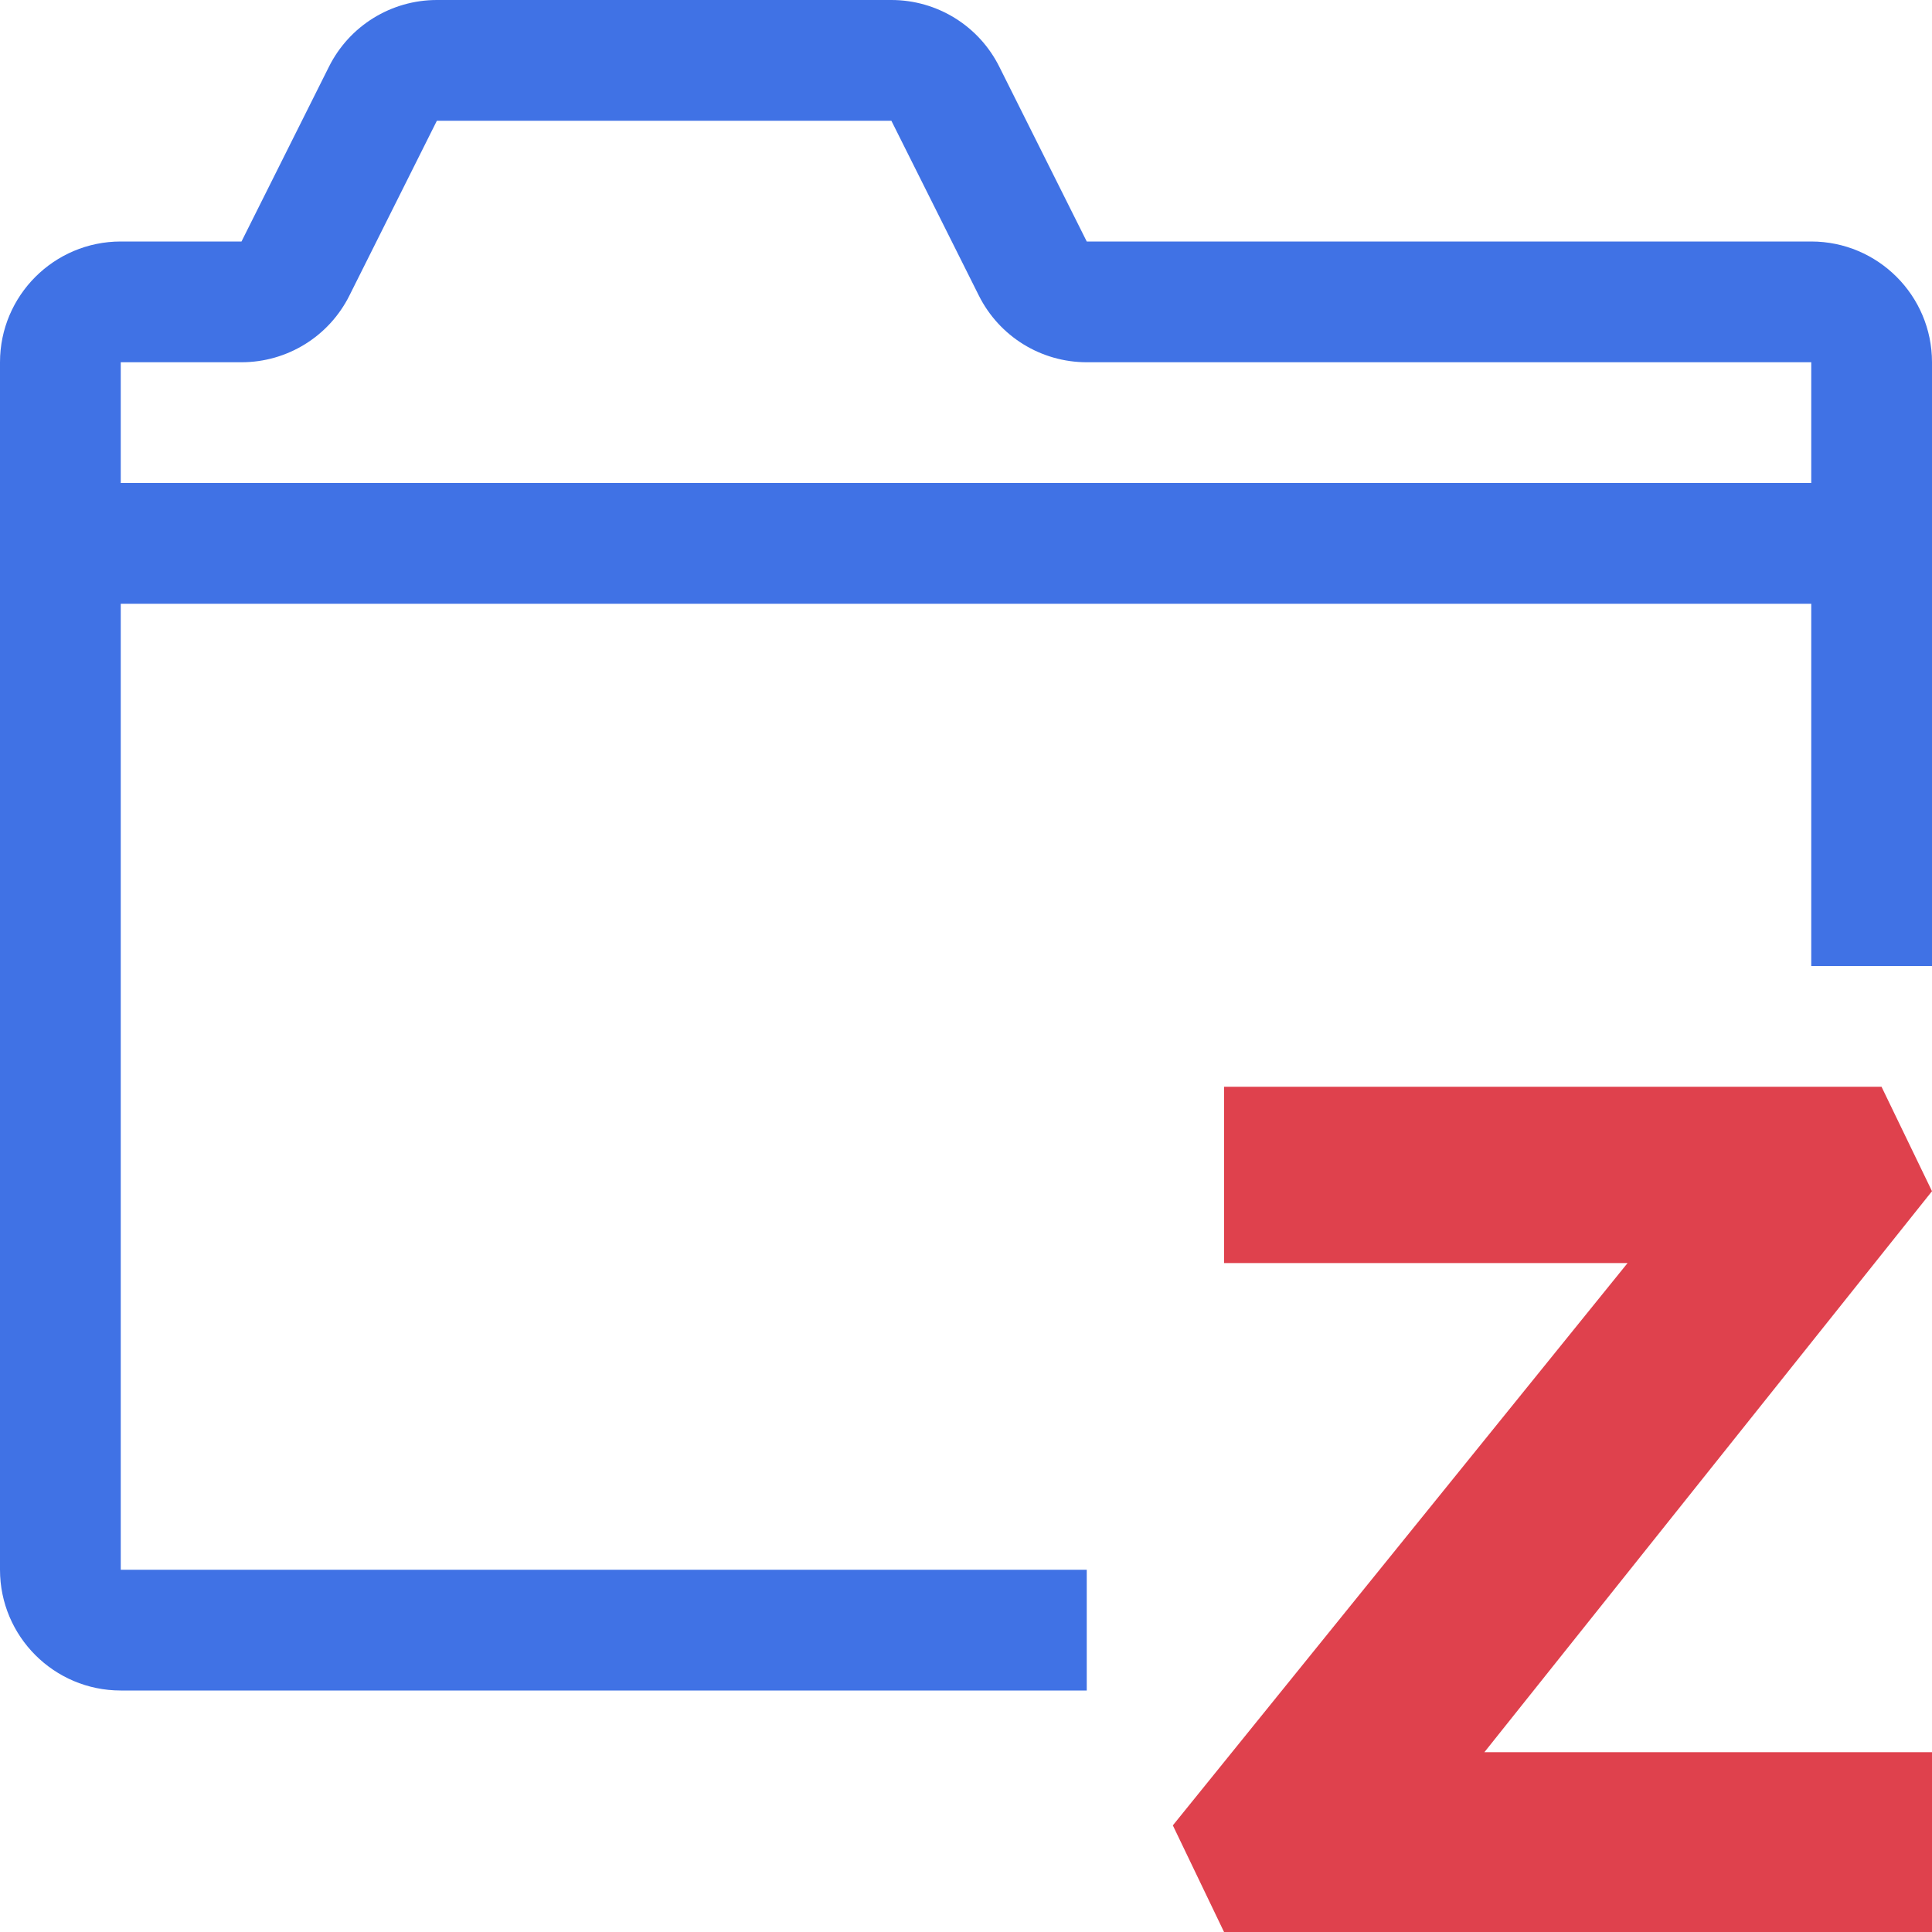
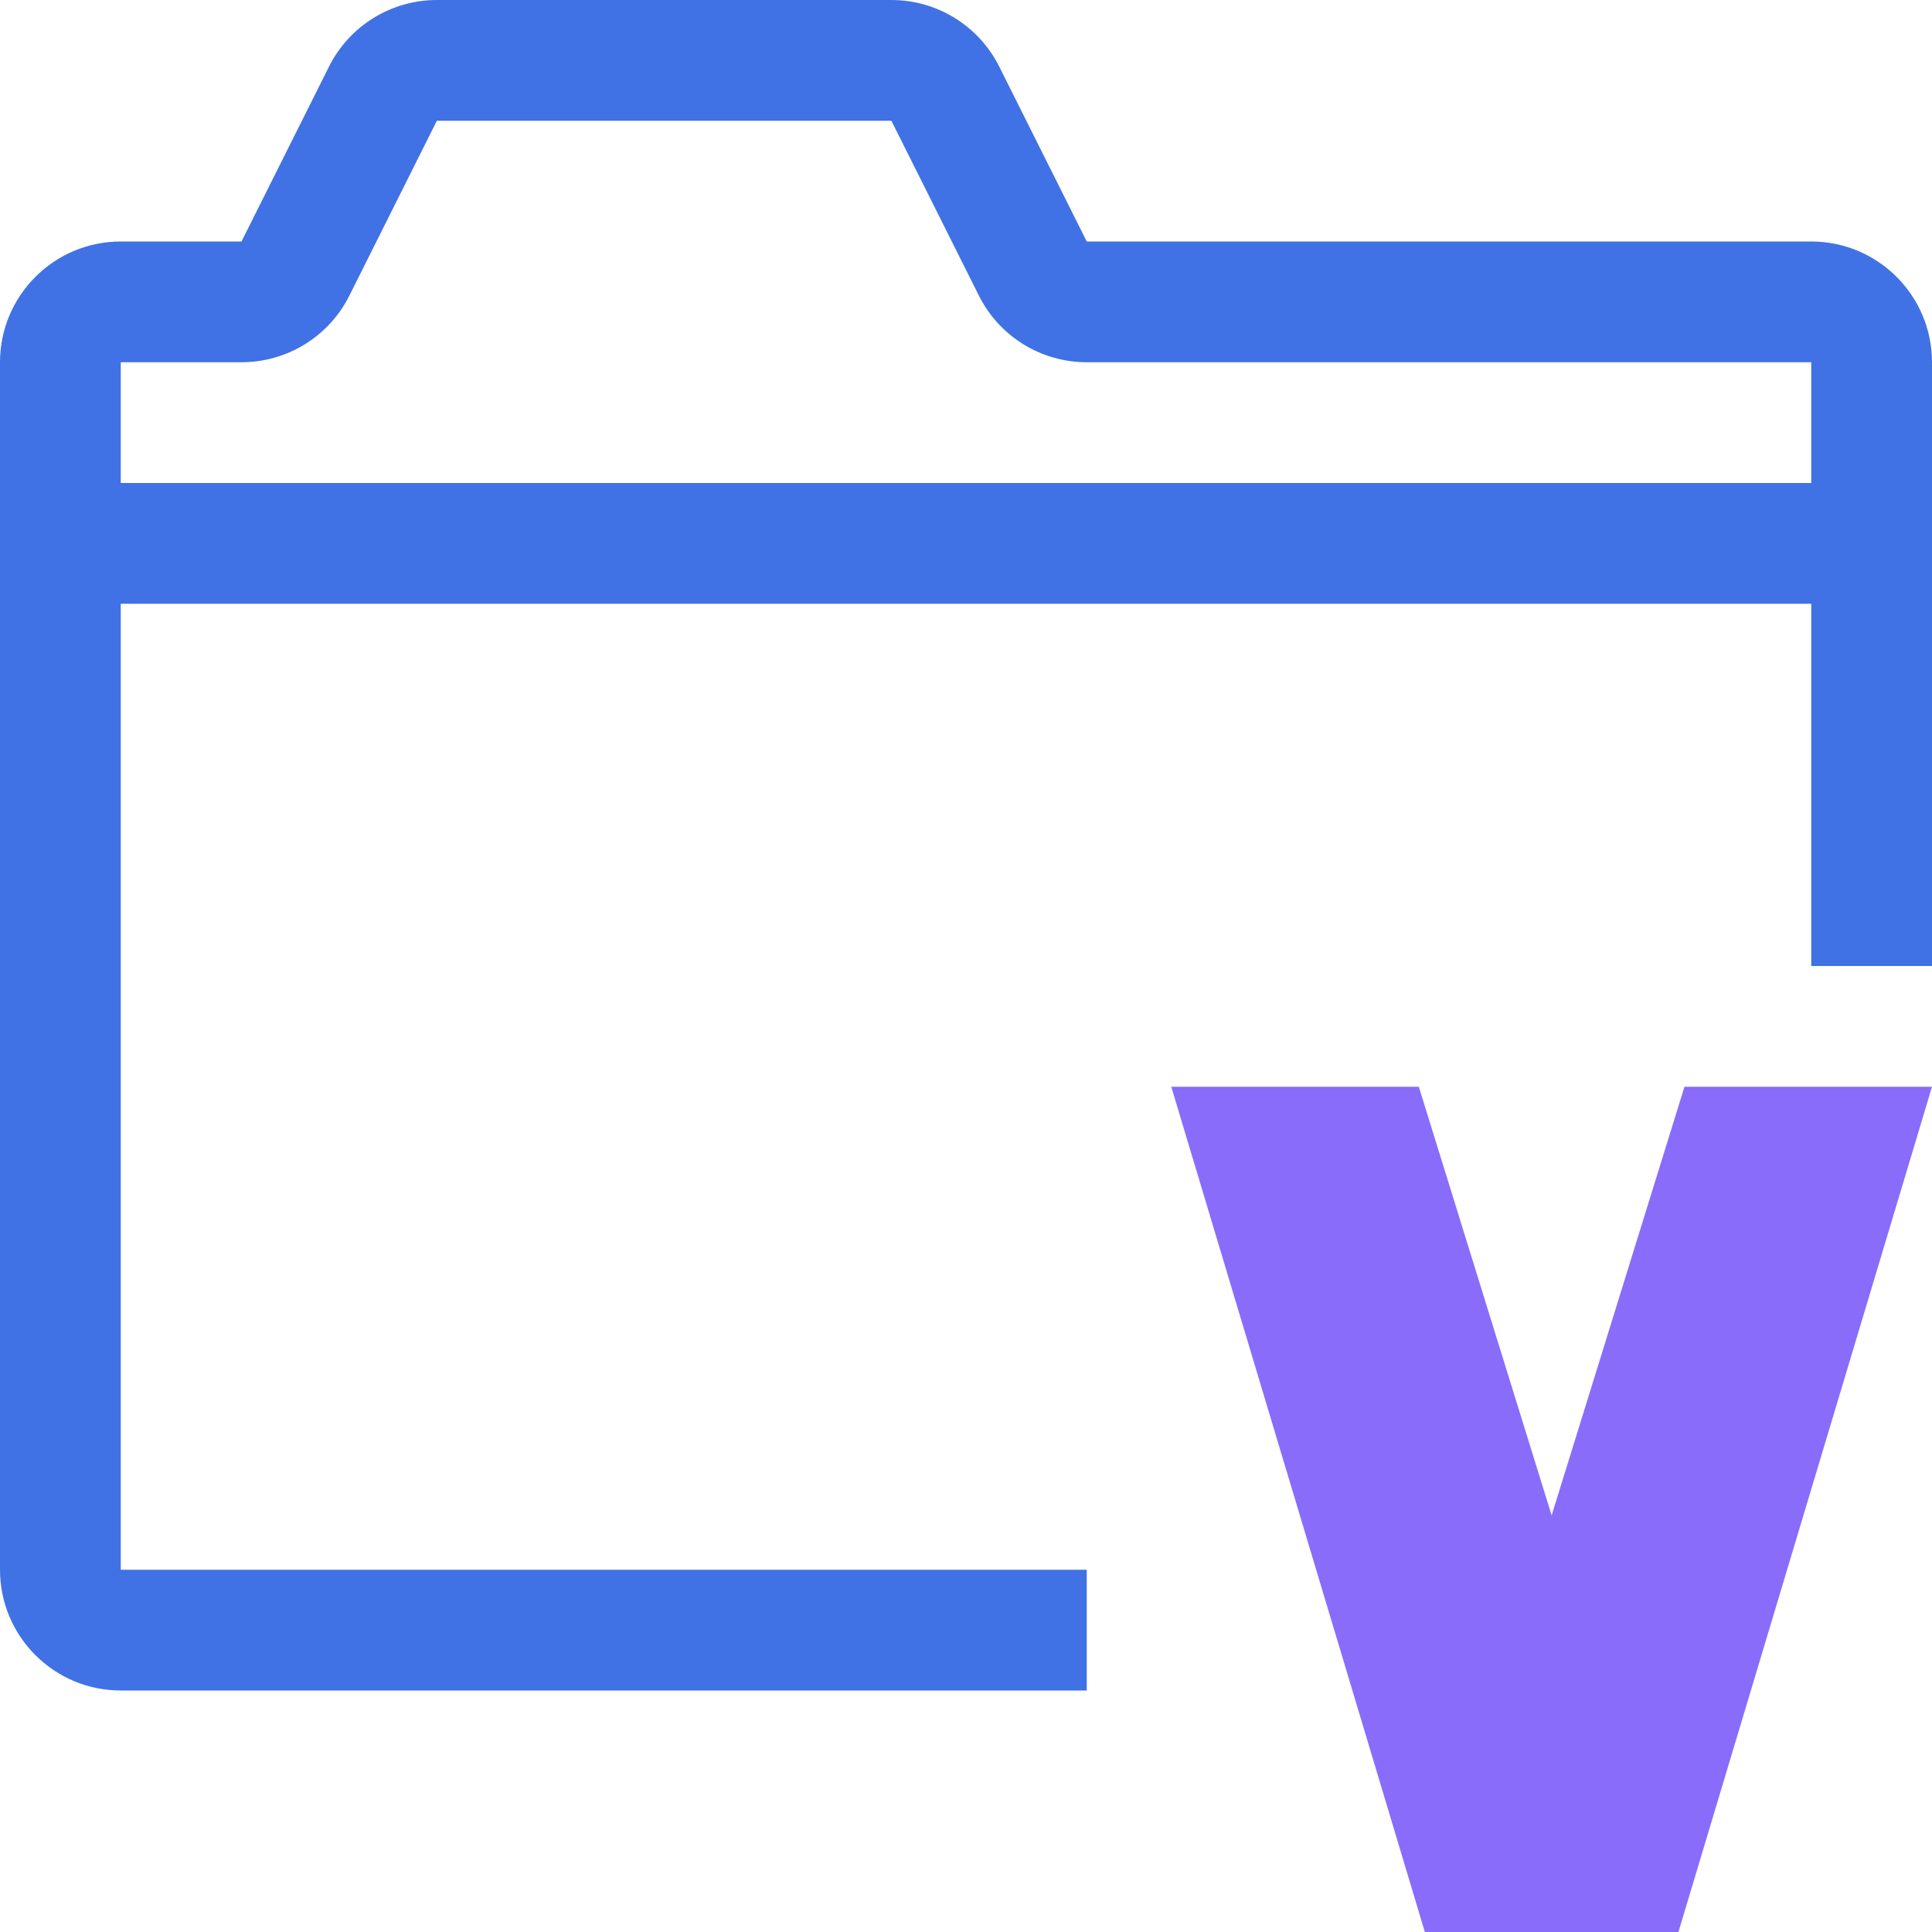
<svg xmlns="http://www.w3.org/2000/svg" width="16" height="16" viewBox="0 0 16 16" fill="none">
-   <path opacity="0.9" d="M16 9.865L15.582 9H10.137V10.4V10.46H13.479L9.713 15.117L10.137 16H16V14.571V14.511H12.293L16 9.865Z" fill="#DB2C3A" />
+   <path opacity="0.9" d="M9.7 9H11.75L12.85 12.55L13.95 9H16L13.9 16H11.8Z" fill="#7C5CFA" />
  <mask id="mask0_661_703" style="mask-type:alpha" maskUnits="userSpaceOnUse" x="0" y="0" width="16" height="16">
    <path d="M0 0H16V8H9V16H0V0Z" fill="#D9D9D9" />
  </mask>
  <g mask="url(#mask0_661_703)">
    <path d="M15 2H9L8.276 0.553C8.107 0.214 7.761 0 7.382 0H3.618C3.239 0 2.893 0.214 2.724 0.553L2 2H1C0.448 2 0 2.448 0 3V5V13C0 13.552 0.448 14 1 14H15C15.552 14 16 13.552 16 13V5V3C16 2.448 15.552 2 15 2ZM15 13H1V5H15V13ZM1 4V3H2C2.379 3 2.725 2.786 2.894 2.447L3.618 1H7.382L8.106 2.447C8.275 2.786 8.621 3 9 3H15V4H1Z" fill="#4072E5" />
  </g>
</svg>
